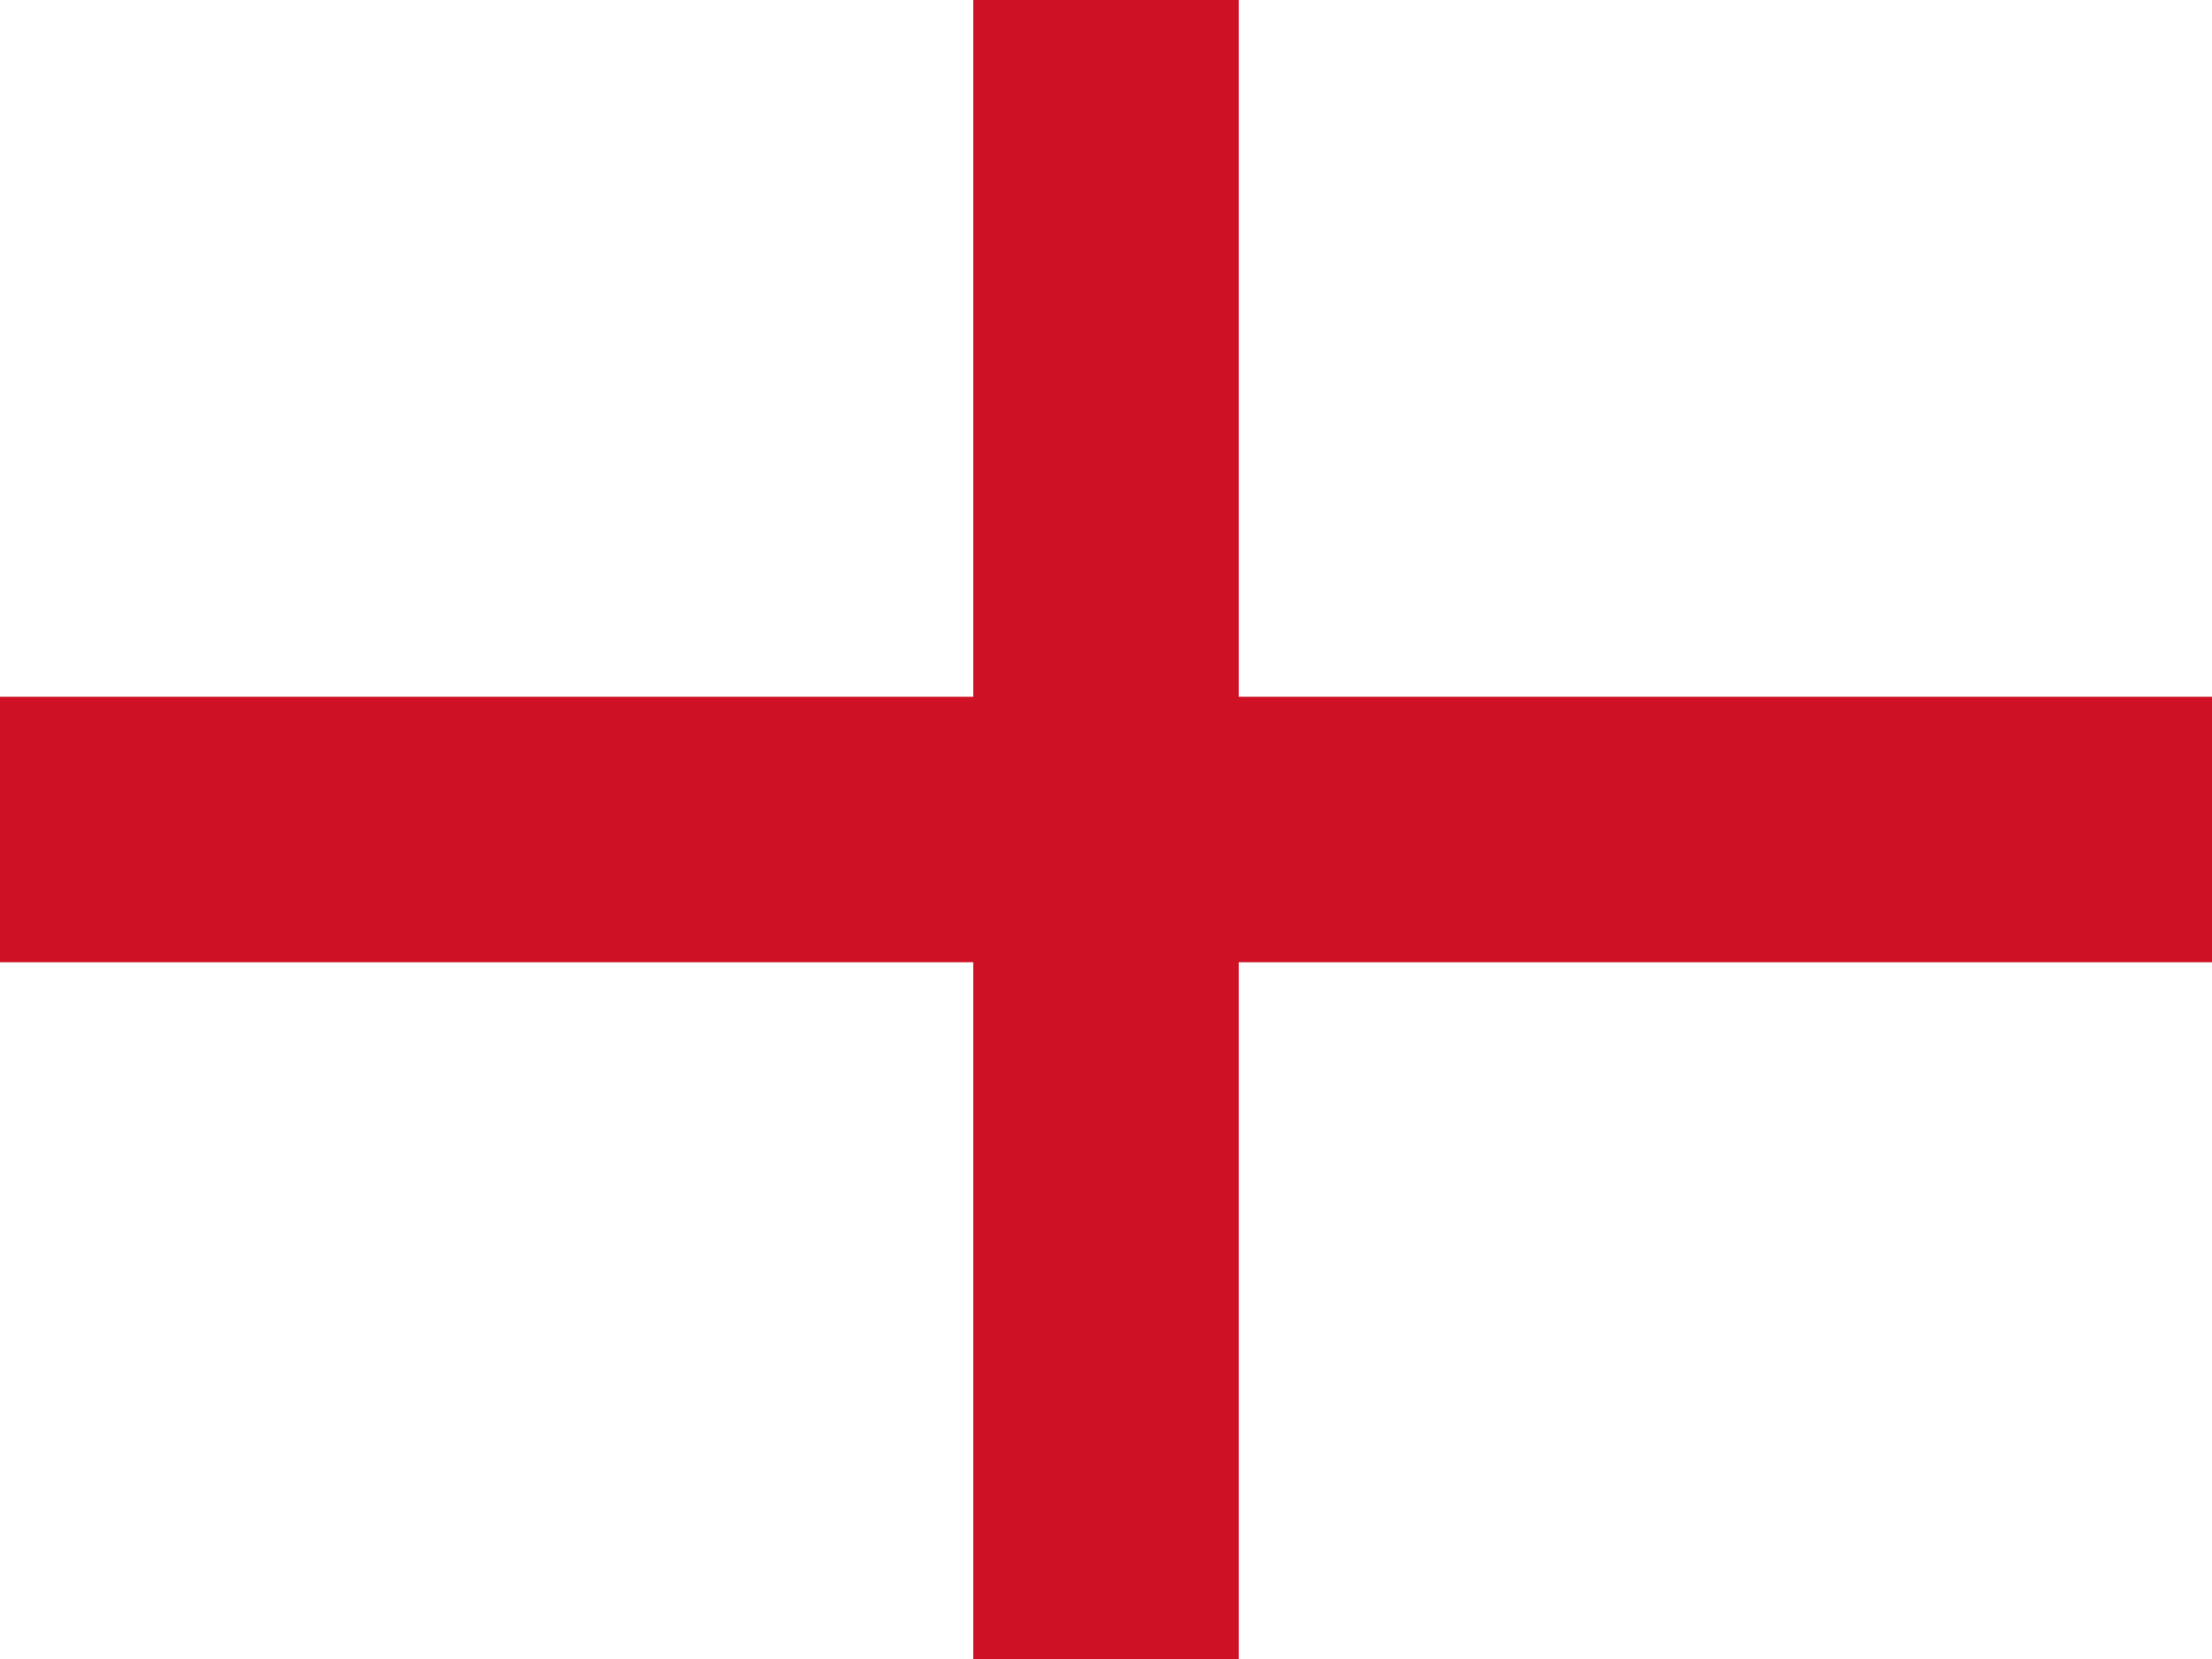
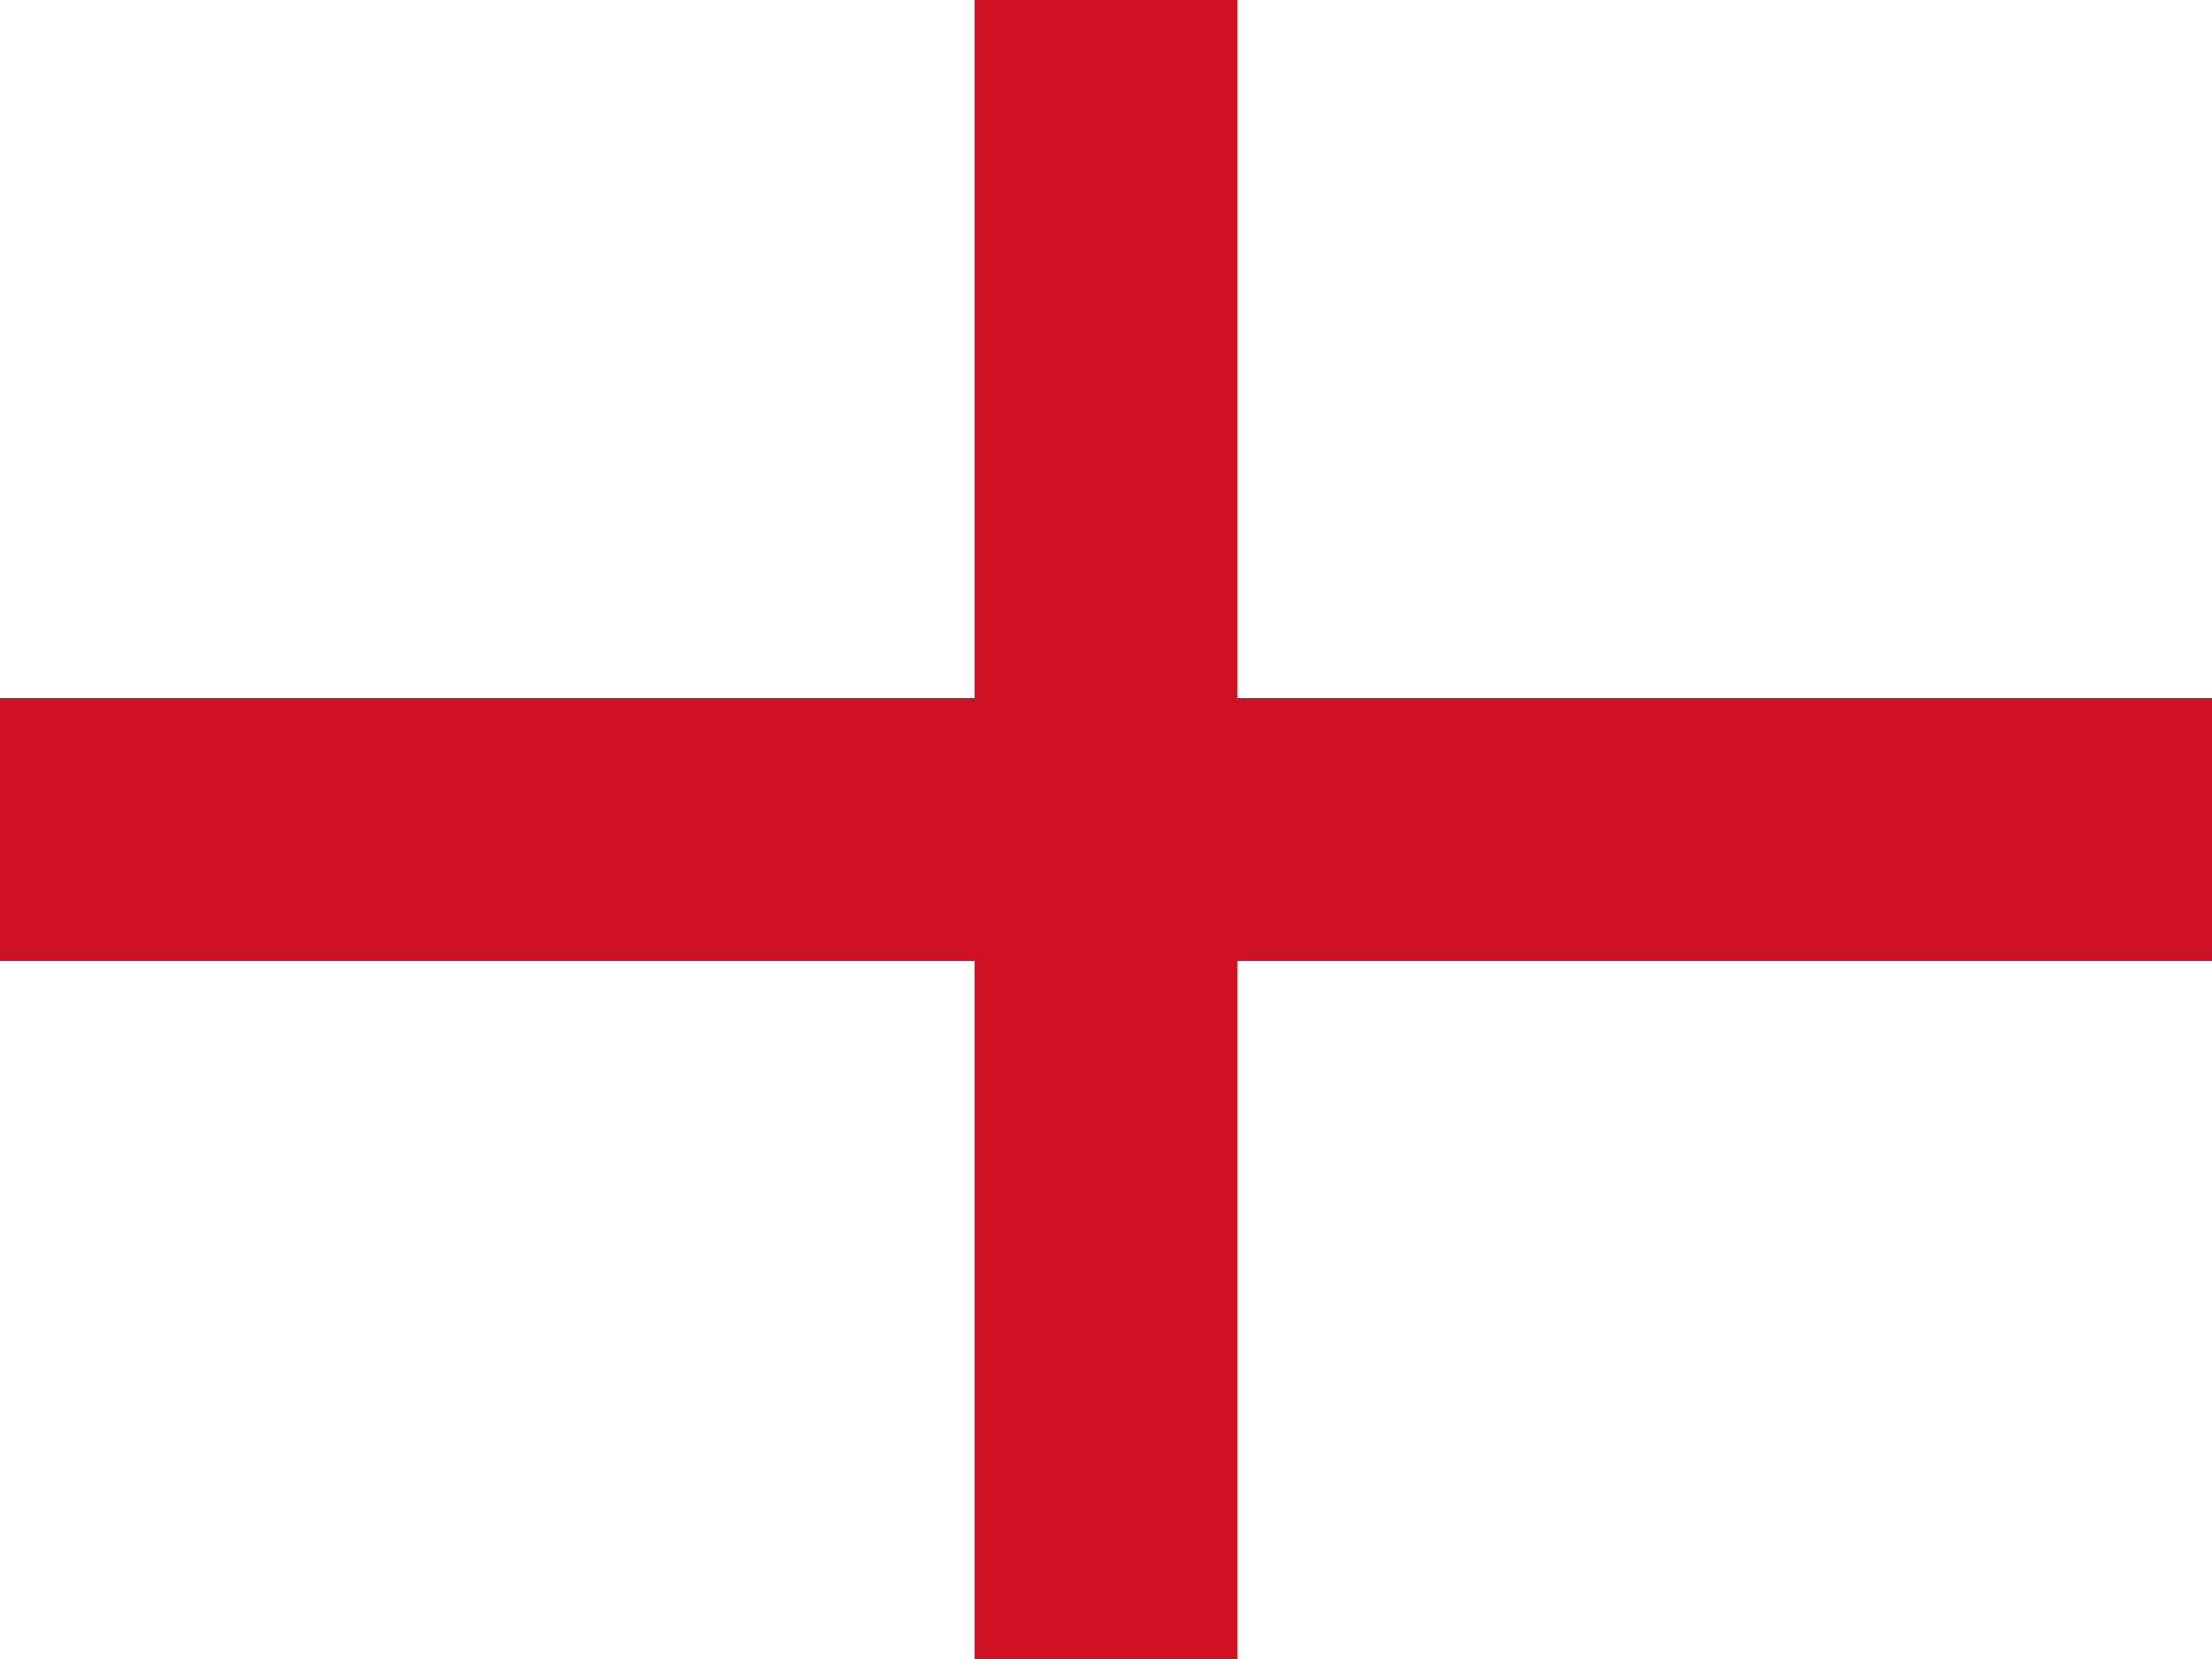
<svg xmlns="http://www.w3.org/2000/svg" id="flag-icons-gb-eng" viewBox="0 0 640 480">
  <path fill="#fff" d="M0 0h640v480H0z" />
-   <path fill="#ce1124" d="M281.6 0h76.8v480h-76.8z" />
-   <path fill="#ce1124" d="M0 201.6h640v76.8H0z" />
+   <path fill="#ce1124" d="M282 0h76v480h-76z" />
+   <path fill="#ce1124" d="M0 202h640v76H0z" />
</svg>
